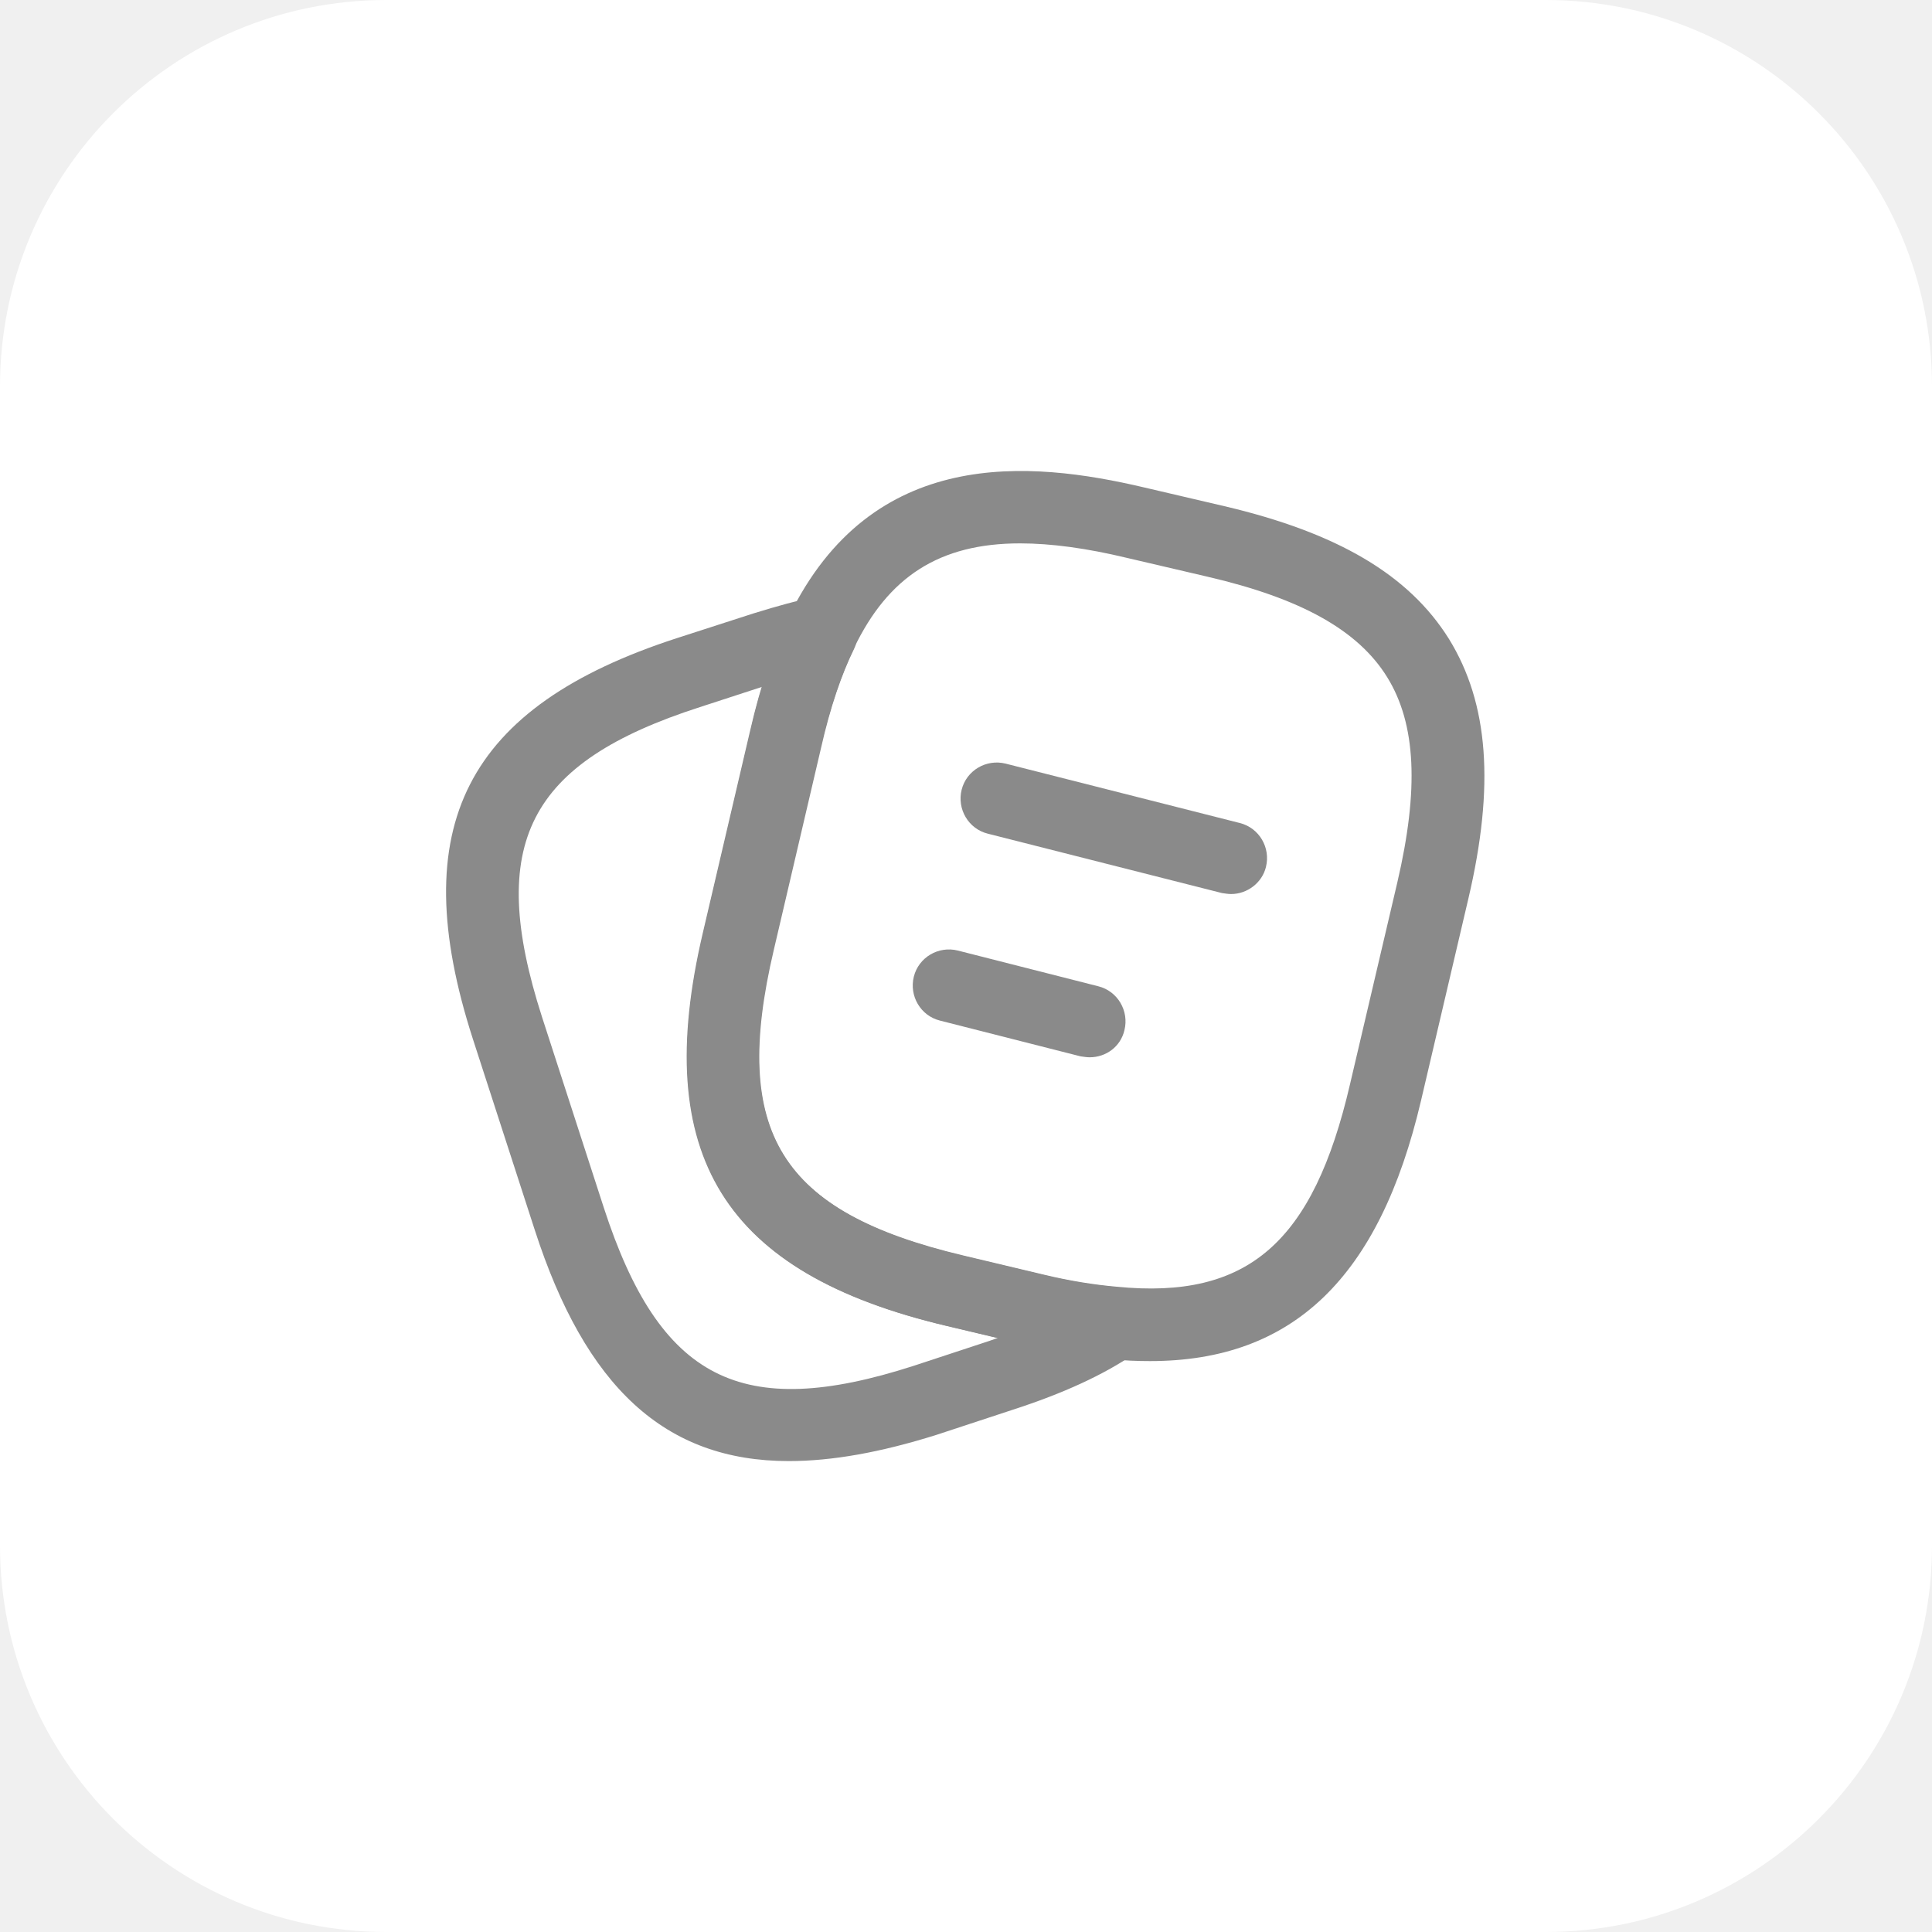
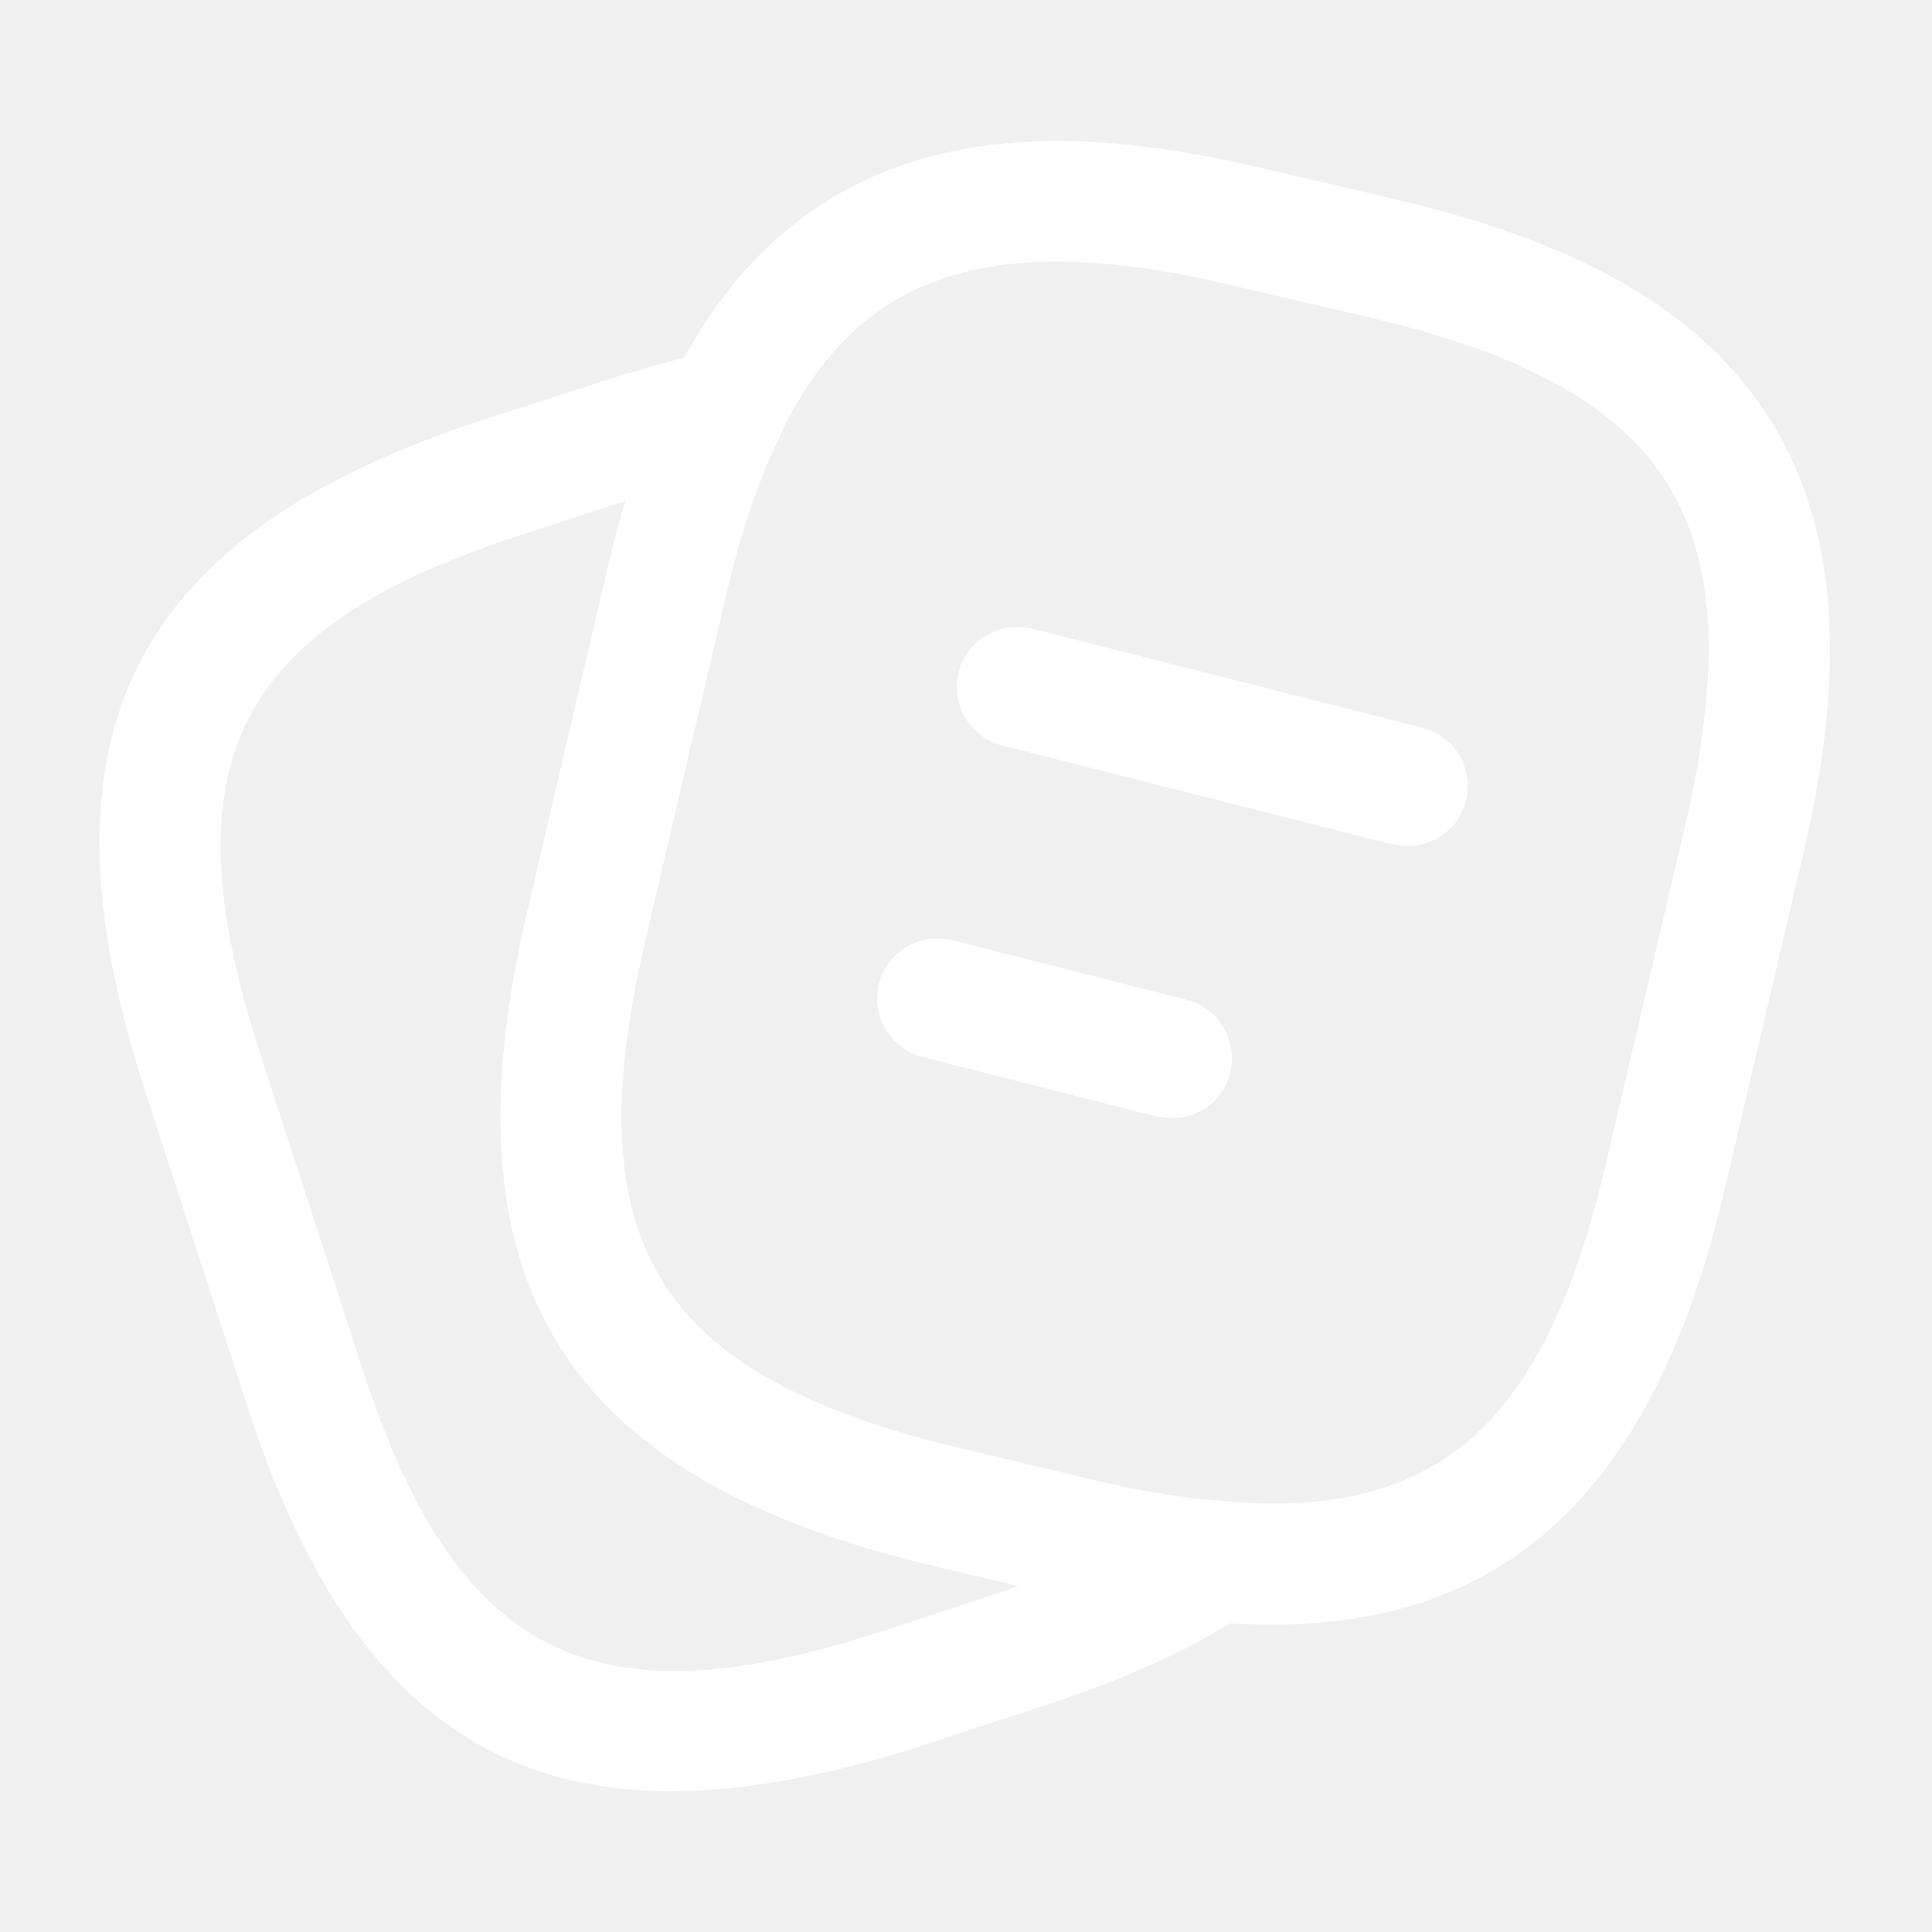
- <svg xmlns="http://www.w3.org/2000/svg" width="40" height="40" viewBox="0 0 40 40" fill="none">
-   <path d="M0 8C0 3.582 3.582 0 8 0H32C36.418 0 40 3.582 40 8V32C40 36.418 36.418 40 32 40H8C3.582 40 0 36.418 0 32V8Z" fill="white" />
-   <path d="M23.81 28.18C23.55 28.18 23.28 28.17 22.99 28.14C22.47 28.1 21.88 28 21.27 27.85L19.59 27.45C14.98 26.36 13.47 23.92 14.55 19.32L15.53 15.13C15.75 14.18 16.01 13.41 16.33 12.77C18.05 9.22 21.34 9.54 23.68 10.09L25.35 10.48C27.69 11.03 29.17 11.9 30 13.23C30.82 14.56 30.95 16.27 30.4 18.61L29.42 22.79C28.56 26.45 26.77 28.18 23.81 28.18ZM21.12 11.25C19.45 11.25 18.39 11.94 17.68 13.42C17.42 13.96 17.19 14.63 16.99 15.47L16.01 19.66C15.12 23.44 16.15 25.09 19.93 25.99L21.61 26.39C22.15 26.52 22.66 26.6 23.12 26.64C25.84 26.91 27.19 25.72 27.95 22.45L28.93 18.27C29.38 16.34 29.32 14.99 28.72 14.02C28.12 13.05 26.94 12.39 25 11.94L23.33 11.55C22.5 11.35 21.76 11.25 21.12 11.25Z" fill="#8A8A8A" />
-   <path d="M16.33 30.25C13.76 30.25 12.12 28.71 11.07 25.46L9.79 21.51C8.37 17.11 9.64 14.63 14.02 13.21L15.6 12.7C16.12 12.54 16.51 12.43 16.86 12.37C17.15 12.31 17.43 12.42 17.6 12.65C17.77 12.88 17.8 13.18 17.68 13.44C17.42 13.97 17.19 14.64 17 15.48L16.02 19.67C15.13 23.45 16.16 25.1 19.94 26L21.62 26.4C22.16 26.53 22.67 26.61 23.13 26.65C23.45 26.68 23.71 26.9 23.8 27.21C23.88 27.52 23.76 27.84 23.5 28.02C22.84 28.47 22.01 28.85 20.96 29.19L19.38 29.71C18.23 30.07 17.23 30.25 16.33 30.25ZM15.78 14.22L14.49 14.64C10.92 15.79 10.07 17.47 11.22 21.05L12.5 25C13.66 28.57 15.34 29.43 18.91 28.28L20.49 27.76C20.55 27.74 20.6 27.72 20.66 27.7L19.6 27.45C14.99 26.36 13.48 23.92 14.56 19.32L15.54 15.13C15.61 14.81 15.69 14.5 15.78 14.22Z" fill="#8A8A8A" />
-   <path d="M25.49 18.51C25.43 18.51 25.37 18.5 25.3 18.49L20.45 17.26C20.05 17.16 19.81 16.75 19.91 16.35C20.01 15.95 20.42 15.71 20.82 15.81L25.67 17.04C26.07 17.14 26.31 17.55 26.21 17.95C26.13 18.28 25.82 18.51 25.49 18.51Z" fill="#8A8A8A" />
-   <path d="M22.56 21.89C22.5 21.89 22.44 21.88 22.37 21.87L19.46 21.13C19.06 21.03 18.82 20.62 18.92 20.22C19.02 19.82 19.43 19.58 19.83 19.68L22.74 20.42C23.14 20.52 23.38 20.93 23.28 21.33C23.2 21.67 22.9 21.89 22.56 21.89Z" fill="#8A8A8A" />
+ <svg xmlns="http://www.w3.org/2000/svg" width="24" height="24" viewBox="0 0 24 24" fill="none">
+   <path d="M15.81 20.18C15.55 20.18 15.28 20.17 14.99 20.14C14.47 20.1 13.88 20 13.27 19.85L11.59 19.45C6.98 18.36 5.47 15.92 6.55 11.32L7.53 7.13C7.75 6.18 8.01 5.41 8.33 4.77C10.05 1.22 13.34 1.54 15.68 2.09L17.35 2.48C19.69 3.03 21.17 3.9 22 5.23C22.82 6.56 22.95 8.27 22.4 10.61L21.42 14.79C20.56 18.45 18.77 20.18 15.81 20.18ZM13.12 3.25C11.45 3.25 10.39 3.94 9.68 5.42C9.42 5.96 9.19 6.63 8.99 7.47L8.01 11.66C7.12 15.44 8.15 17.09 11.93 17.99L13.61 18.39C14.15 18.52 14.66 18.6 15.12 18.64C17.84 18.91 19.19 17.72 19.95 14.45L20.93 10.27C21.38 8.34 21.32 6.99 20.72 6.02C20.12 5.05 18.94 4.39 17 3.94L15.33 3.55C14.5 3.35 13.76 3.25 13.12 3.25Z" fill="white" />
+   <path d="M8.33 22.25C5.76 22.25 4.12 20.71 3.07 17.46L1.79 13.51C0.37 9.11 1.64 6.63 6.02 5.21L7.6 4.7C8.12 4.54 8.51 4.43 8.86 4.37C9.15 4.31 9.43 4.42 9.6 4.65C9.77 4.88 9.8 5.18 9.68 5.44C9.42 5.97 9.19 6.64 9 7.48L8.02 11.67C7.13 15.45 8.16 17.1 11.94 18L13.62 18.4C14.16 18.53 14.67 18.61 15.13 18.65C15.45 18.68 15.71 18.9 15.8 19.21C15.88 19.52 15.76 19.84 15.5 20.02C14.84 20.47 14.01 20.85 12.96 21.19L11.38 21.71C10.23 22.07 9.23 22.25 8.33 22.25ZM7.78 6.22L6.49 6.64C2.92 7.79 2.07 9.47 3.22 13.05L4.5 17C5.66 20.57 7.34 21.43 10.91 20.28L12.49 19.76C12.55 19.74 12.6 19.72 12.66 19.7L11.6 19.45C6.99 18.36 5.48 15.92 6.56 11.32L7.54 7.13C7.61 6.81 7.69 6.5 7.78 6.22Z" fill="white" />
+   <path d="M17.49 10.51C17.43 10.51 17.37 10.5 17.3 10.49L12.45 9.26C12.05 9.16 11.81 8.75 11.91 8.35C12.01 7.95 12.42 7.71 12.82 7.81L17.67 9.04C18.07 9.14 18.31 9.55 18.21 9.95C18.13 10.28 17.82 10.51 17.49 10.51Z" fill="white" />
+   <path d="M14.56 13.89C14.5 13.89 14.44 13.88 14.37 13.87L11.46 13.13C11.06 13.03 10.82 12.62 10.92 12.22C11.02 11.82 11.43 11.58 11.83 11.68L14.74 12.42C15.14 12.52 15.38 12.93 15.28 13.33C15.2 13.67 14.9 13.89 14.56 13.89Z" fill="white" />
</svg>
